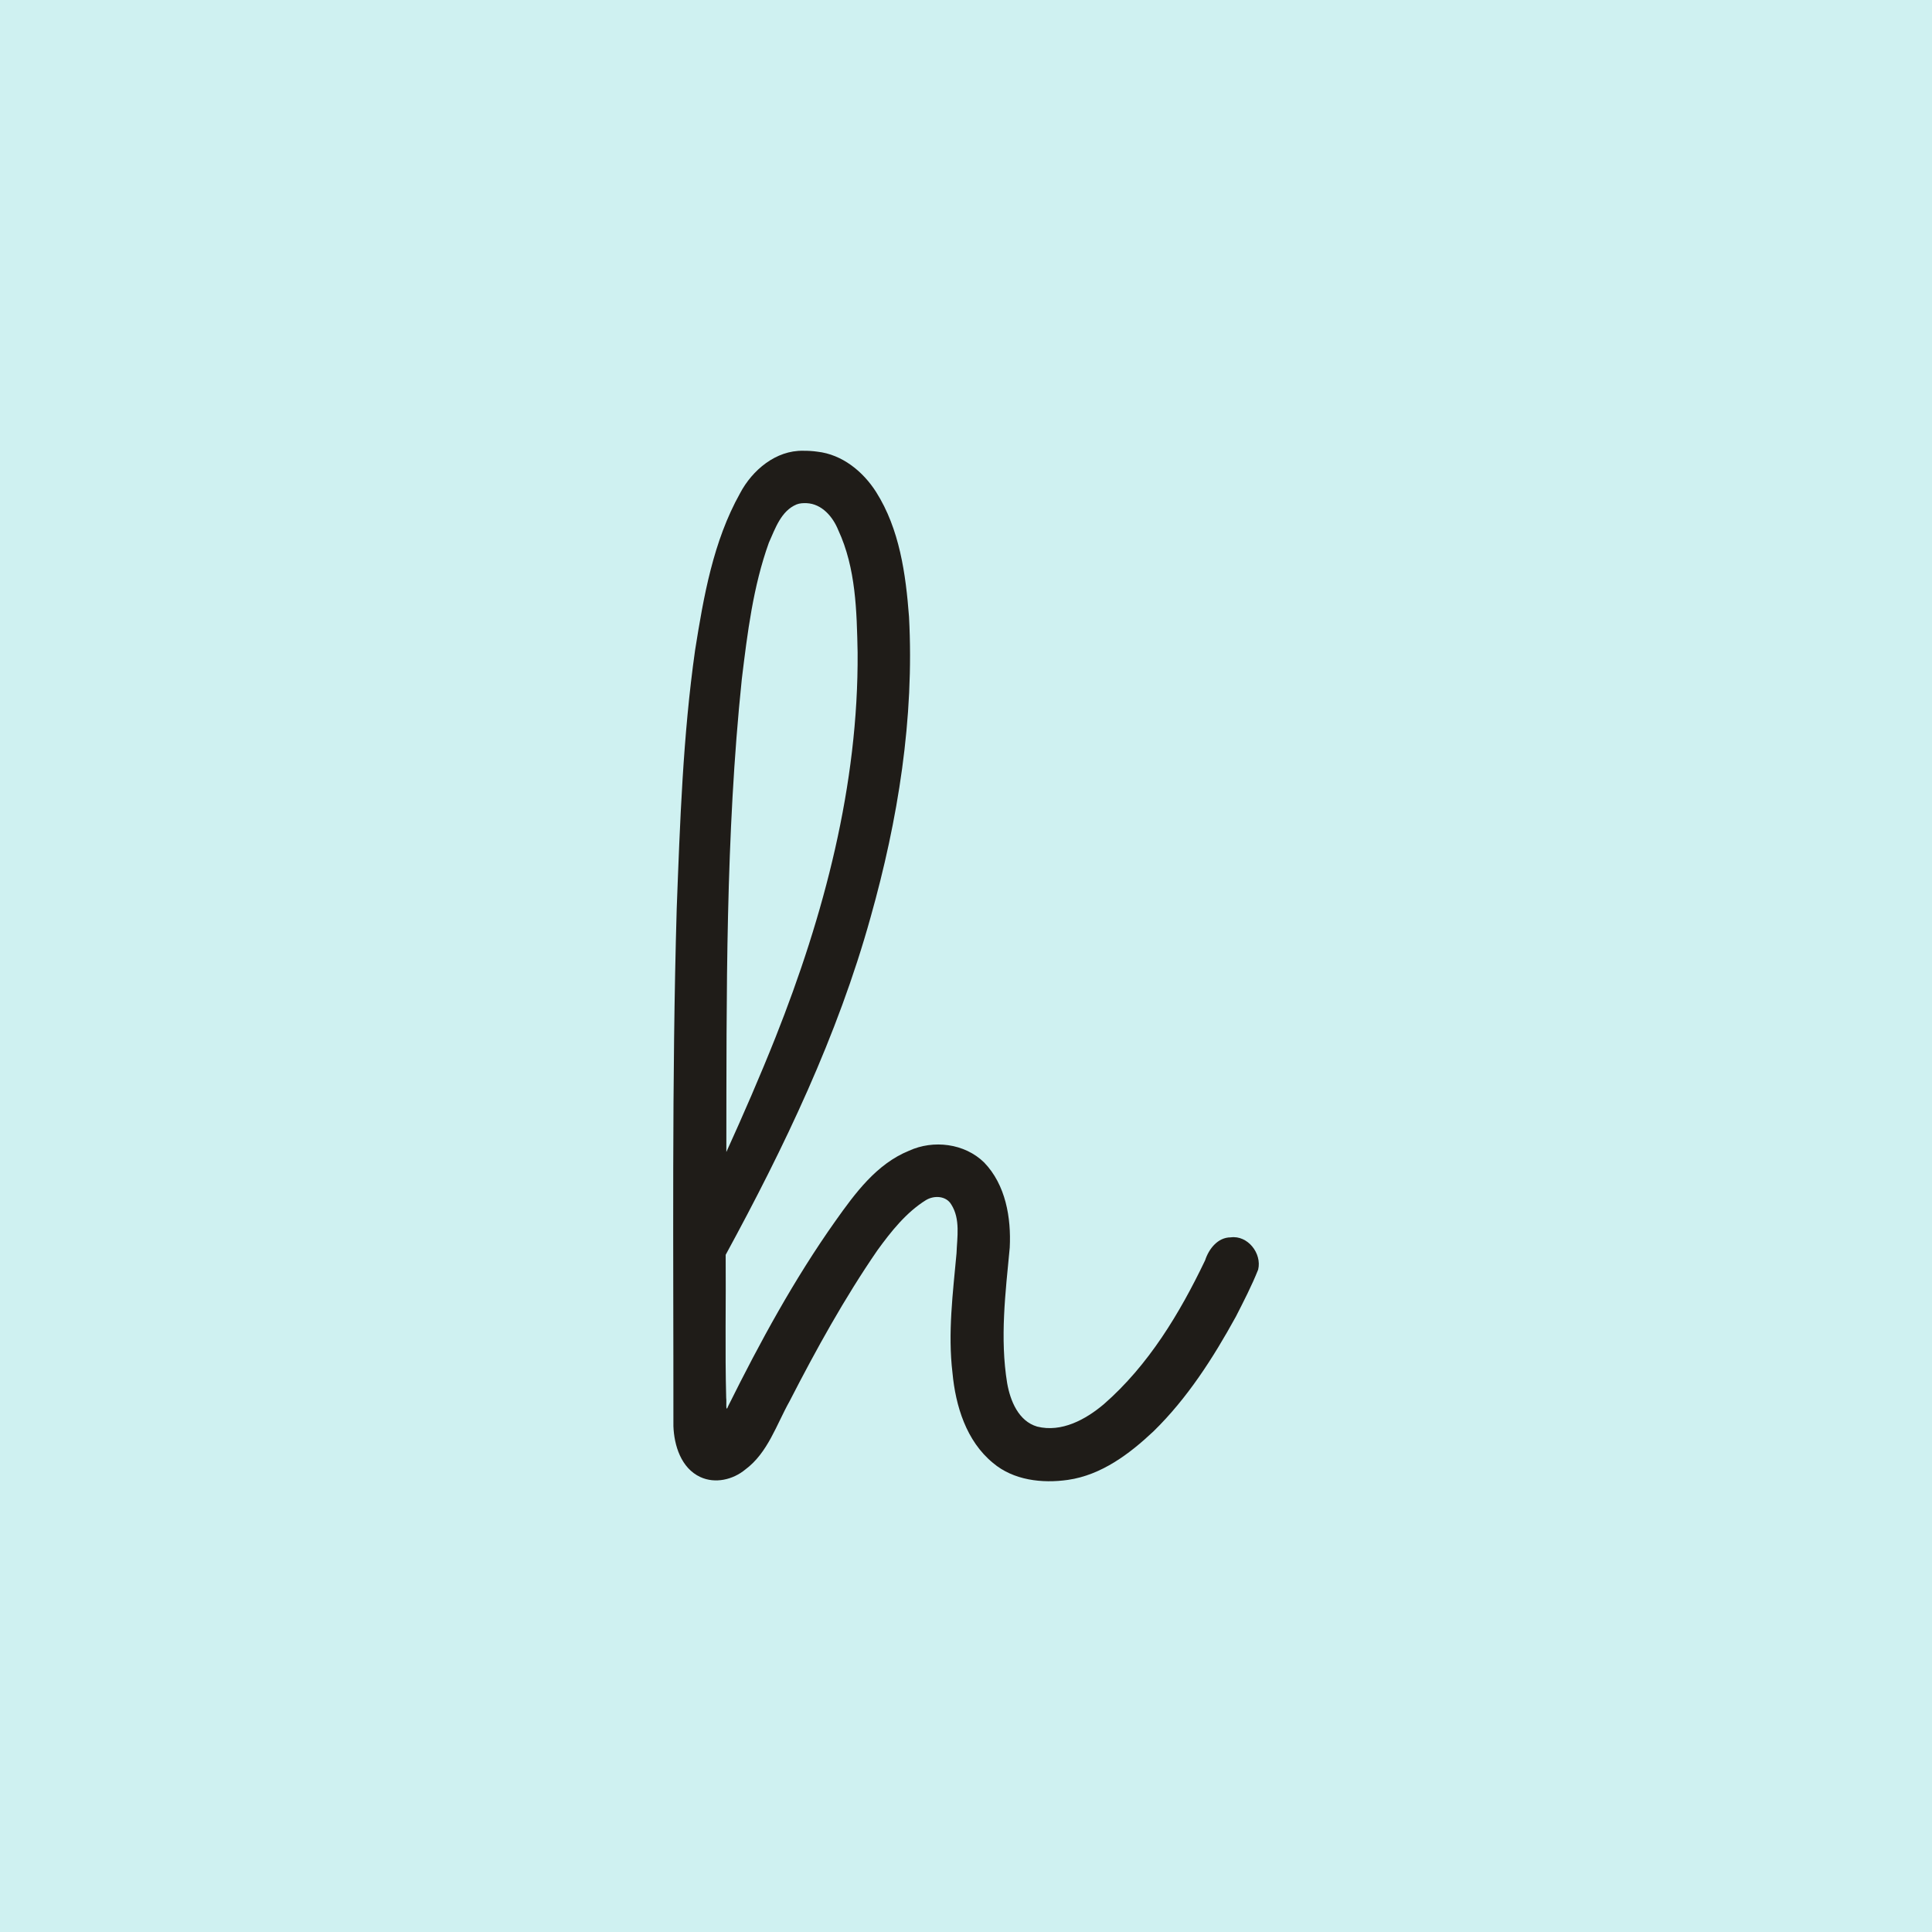
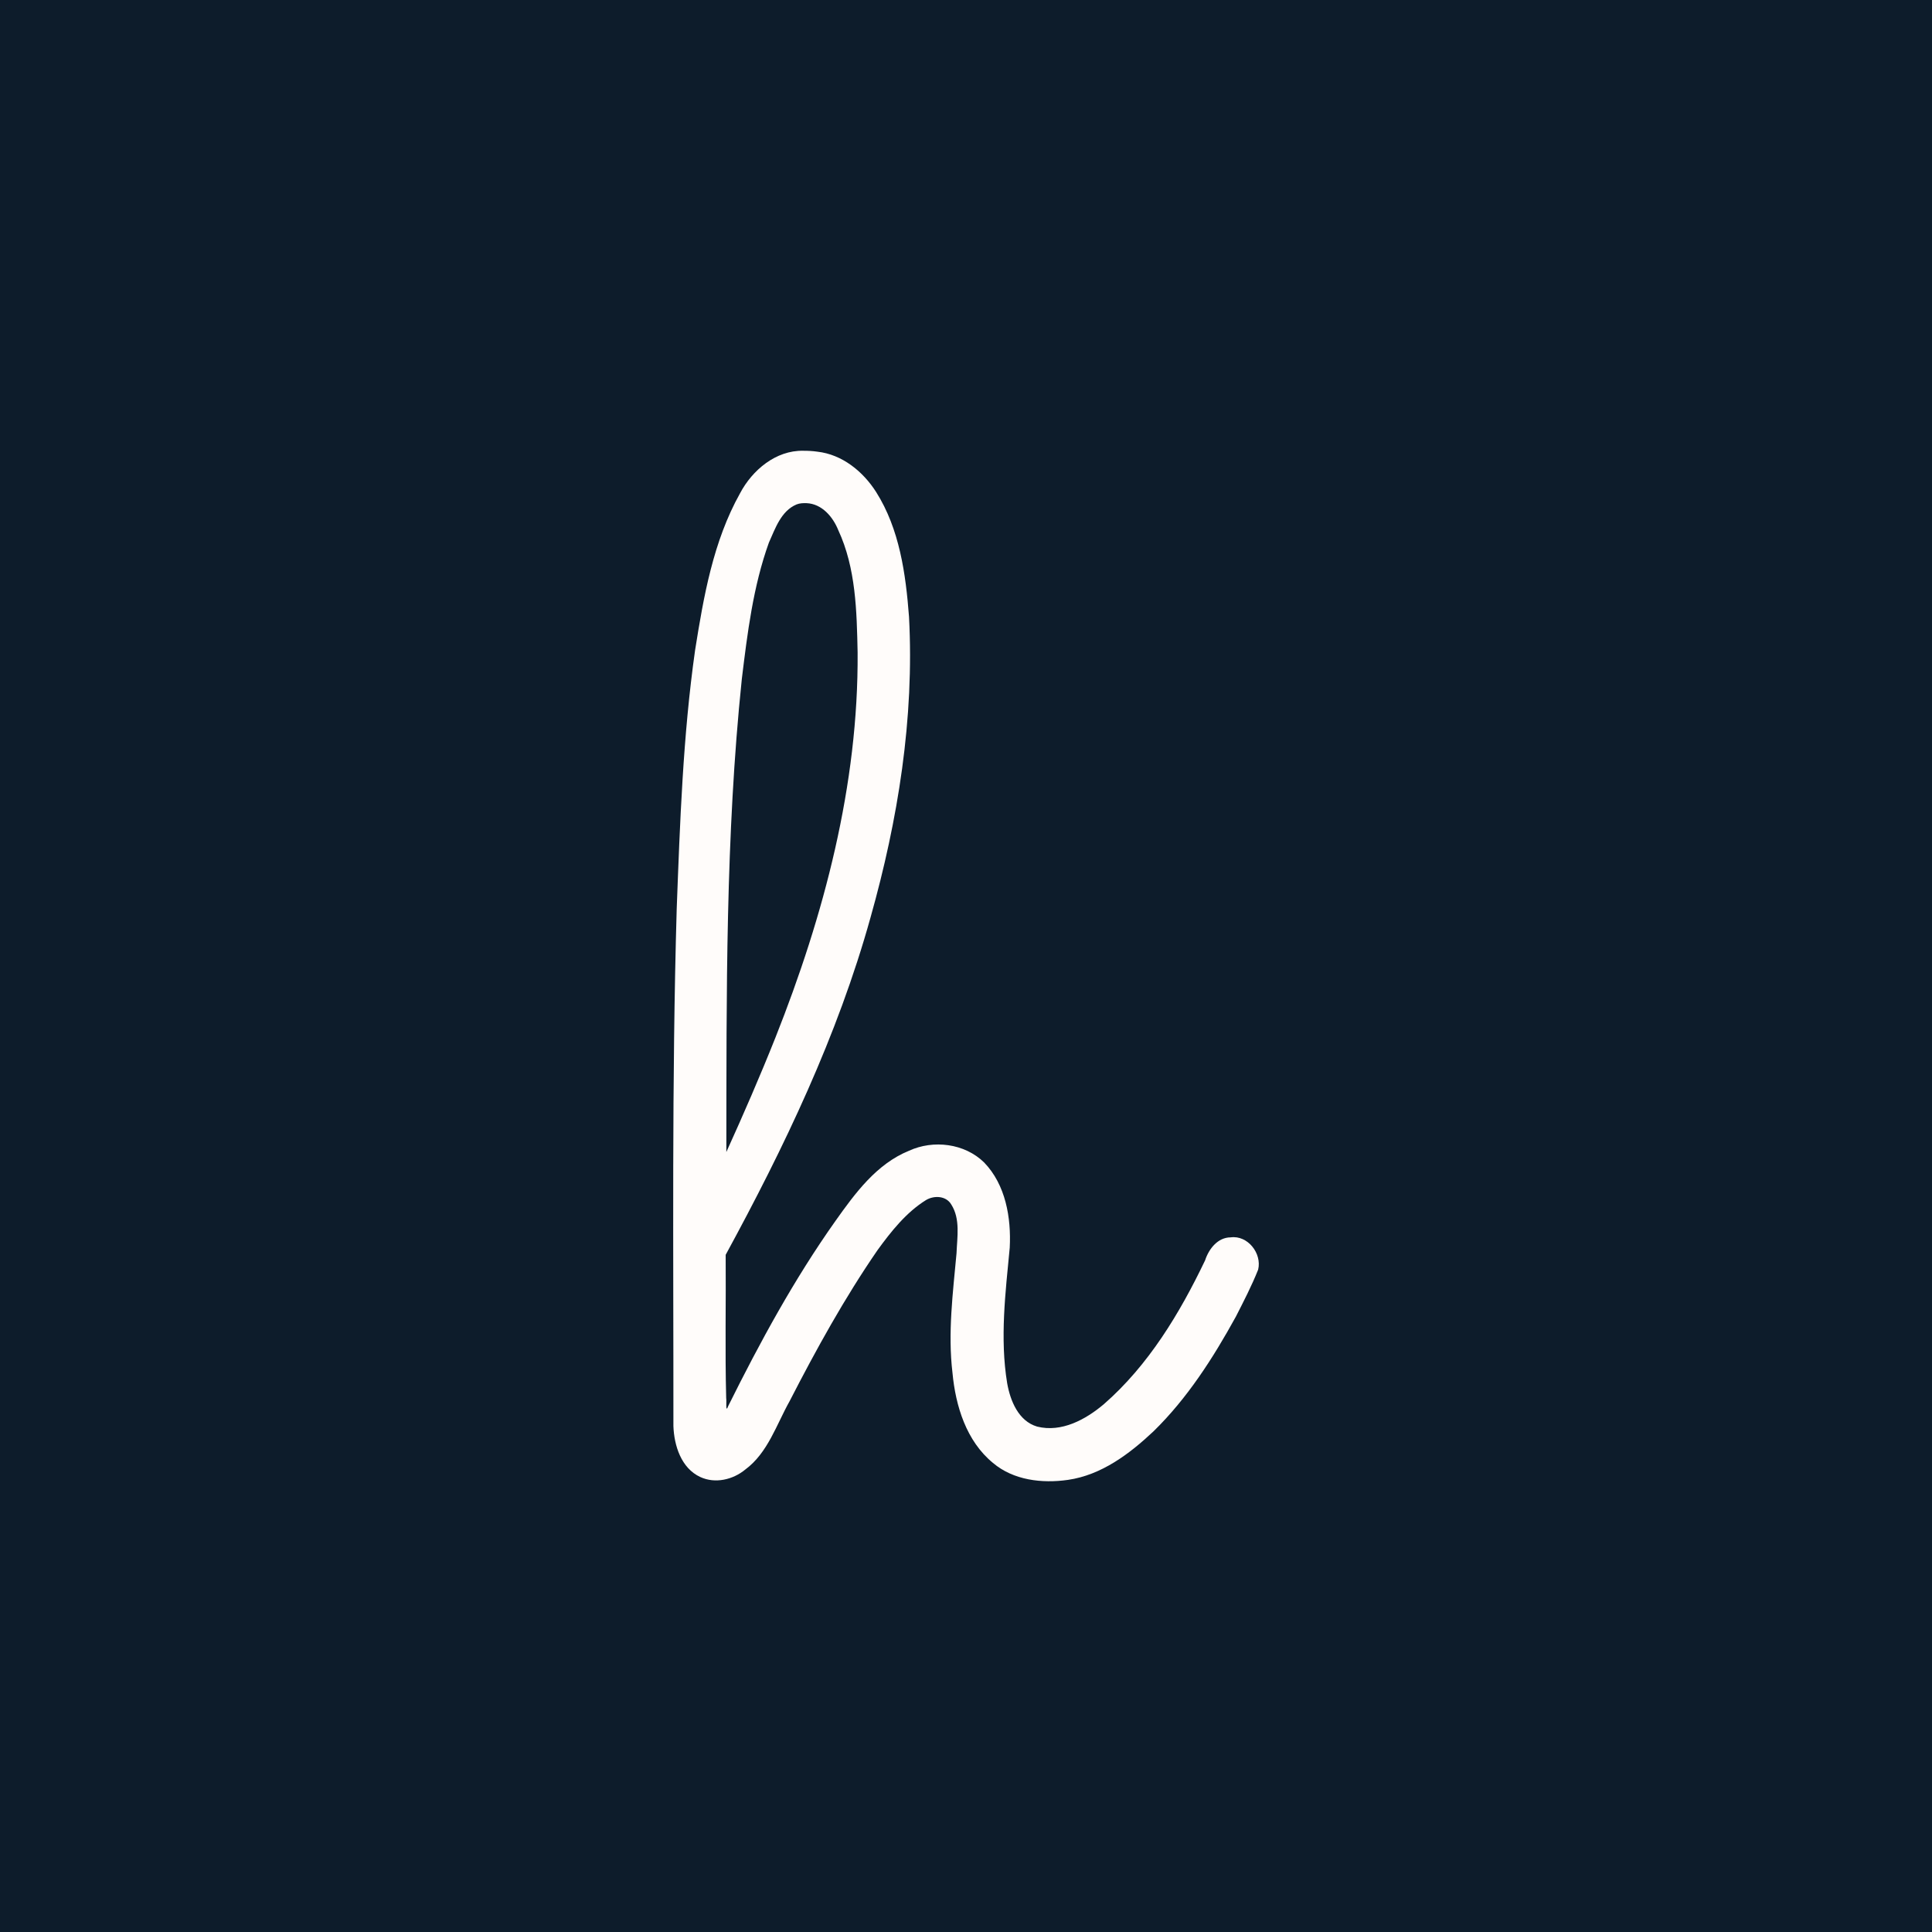
<svg xmlns="http://www.w3.org/2000/svg" height="1800" viewBox="0 0 1800 1800" width="1800">
-   <rect height="1832" width="1832" x="-16" y="-16" style="fill:#cff1f1;" />
-   <path d="m 748.344,419.972 c -25.51,-0.532 -47.467,18.014 -58.859,39.609 -25.035,44.768 -33.927,96.201 -41.893,146.237 -11.307,79.773 -14.068,160.433 -17.118,240.85 -4.646,160.62 -2.952,321.331 -3.078,481.991 0.656,18.194 7.269,39.206 25.018,47.426 13.874,6.454 30.501,2.536 41.969,-6.971 21.005,-15.559 29.022,-41.867 41.302,-63.714 24.777,-48.246 51.061,-95.883 81.821,-140.593 12.723,-17.51 26.782,-35.285 45.254,-46.74 7.594,-4.537 18.768,-4.016 23.547,4.178 8.565,13.457 5.422,30.434 4.861,45.419 -3.371,36.959 -8.195,74.234 -3.764,111.362 2.887,30.886 12.866,63.541 37.68,83.916 19.119,16.24 45.857,19.275 69.896,15.83 31.2,-4.487 57.38,-24.2 79.715,-45.234 31.569,-30.841 55.626,-68.458 76.778,-106.941 7.308,-14.363 14.782,-28.764 20.722,-43.725 3.66,-15.046 -9.695,-32.225 -25.621,-30.051 -12.083,0.023 -20.389,10.861 -23.801,21.4 -23.647,49.397 -52.776,97.782 -94.377,134.055 -16.933,14.309 -39.392,26.538 -62.1,20.846 -17.456,-5.125 -25.046,-24.086 -27.943,-40.43 -6.866,-41.932 -1.578,-84.384 2.398,-126.33 1.416,-27.838 -3.784,-58.538 -23.846,-79.307 -18.162,-17.82 -47.286,-21.402 -70.084,-10.891 -30.193,12.262 -50.201,39.644 -68.428,65.335 -38.449,54.263 -70.308,112.881 -99.868,172.349 -2.835,7.675 -1.413,-4.496 -1.953,-7.333 -1.158,-44.47 -0.126,-88.956 -0.477,-133.433 54.58,-100.276 104.323,-204.101 134.99,-314.434 25.596,-90.823 40.862,-185.479 35.823,-280.028 -3.047,-39.978 -8.798,-81.674 -30.638,-116.218 -12.179,-19.157 -31.607,-34.987 -54.75,-37.588 -4.362,-0.62 -8.771,-0.886 -13.176,-0.842 z m 3.072,48.809 c 14.309,0.587 24.582,12.71 29.57,25.11 16.492,35.494 17.215,75.559 18.035,113.949 0.887,123.387 -31.304,244.905 -76.623,358.983 -14.265,35.805 -29.915,71.805 -45.679,106.495 0.209,-146.965 -0.808,-294.451 14.415,-440.689 5.215,-42.809 10.526,-86.244 25.208,-127.028 5.925,-13.164 11.343,-29.591 25.791,-35.627 2.954,-1.173 6.148,-1.285 9.283,-1.193 z" style="fill:#1f1c18;" />
+   <rect height="1832" width="1832" x="-16" y="-16" style="fill:hsl(210, 55%, 11%);" />
+   <path d="m 748.344,419.972 c -25.51,-0.532 -47.467,18.014 -58.859,39.609 -25.035,44.768 -33.927,96.201 -41.893,146.237 -11.307,79.773 -14.068,160.433 -17.118,240.85 -4.646,160.62 -2.952,321.331 -3.078,481.991 0.656,18.194 7.269,39.206 25.018,47.426 13.874,6.454 30.501,2.536 41.969,-6.971 21.005,-15.559 29.022,-41.867 41.302,-63.714 24.777,-48.246 51.061,-95.883 81.821,-140.593 12.723,-17.51 26.782,-35.285 45.254,-46.74 7.594,-4.537 18.768,-4.016 23.547,4.178 8.565,13.457 5.422,30.434 4.861,45.419 -3.371,36.959 -8.195,74.234 -3.764,111.362 2.887,30.886 12.866,63.541 37.68,83.916 19.119,16.24 45.857,19.275 69.896,15.83 31.2,-4.487 57.38,-24.2 79.715,-45.234 31.569,-30.841 55.626,-68.458 76.778,-106.941 7.308,-14.363 14.782,-28.764 20.722,-43.725 3.66,-15.046 -9.695,-32.225 -25.621,-30.051 -12.083,0.023 -20.389,10.861 -23.801,21.4 -23.647,49.397 -52.776,97.782 -94.377,134.055 -16.933,14.309 -39.392,26.538 -62.1,20.846 -17.456,-5.125 -25.046,-24.086 -27.943,-40.43 -6.866,-41.932 -1.578,-84.384 2.398,-126.33 1.416,-27.838 -3.784,-58.538 -23.846,-79.307 -18.162,-17.82 -47.286,-21.402 -70.084,-10.891 -30.193,12.262 -50.201,39.644 -68.428,65.335 -38.449,54.263 -70.308,112.881 -99.868,172.349 -2.835,7.675 -1.413,-4.496 -1.953,-7.333 -1.158,-44.47 -0.126,-88.956 -0.477,-133.433 54.58,-100.276 104.323,-204.101 134.99,-314.434 25.596,-90.823 40.862,-185.479 35.823,-280.028 -3.047,-39.978 -8.798,-81.674 -30.638,-116.218 -12.179,-19.157 -31.607,-34.987 -54.75,-37.588 -4.362,-0.62 -8.771,-0.886 -13.176,-0.842 z m 3.072,48.809 c 14.309,0.587 24.582,12.71 29.57,25.11 16.492,35.494 17.215,75.559 18.035,113.949 0.887,123.387 -31.304,244.905 -76.623,358.983 -14.265,35.805 -29.915,71.805 -45.679,106.495 0.209,-146.965 -0.808,-294.451 14.415,-440.689 5.215,-42.809 10.526,-86.244 25.208,-127.028 5.925,-13.164 11.343,-29.591 25.791,-35.627 2.954,-1.173 6.148,-1.285 9.283,-1.193 z" style="fill:hsl(30, 99%, 99%);" />
</svg>
